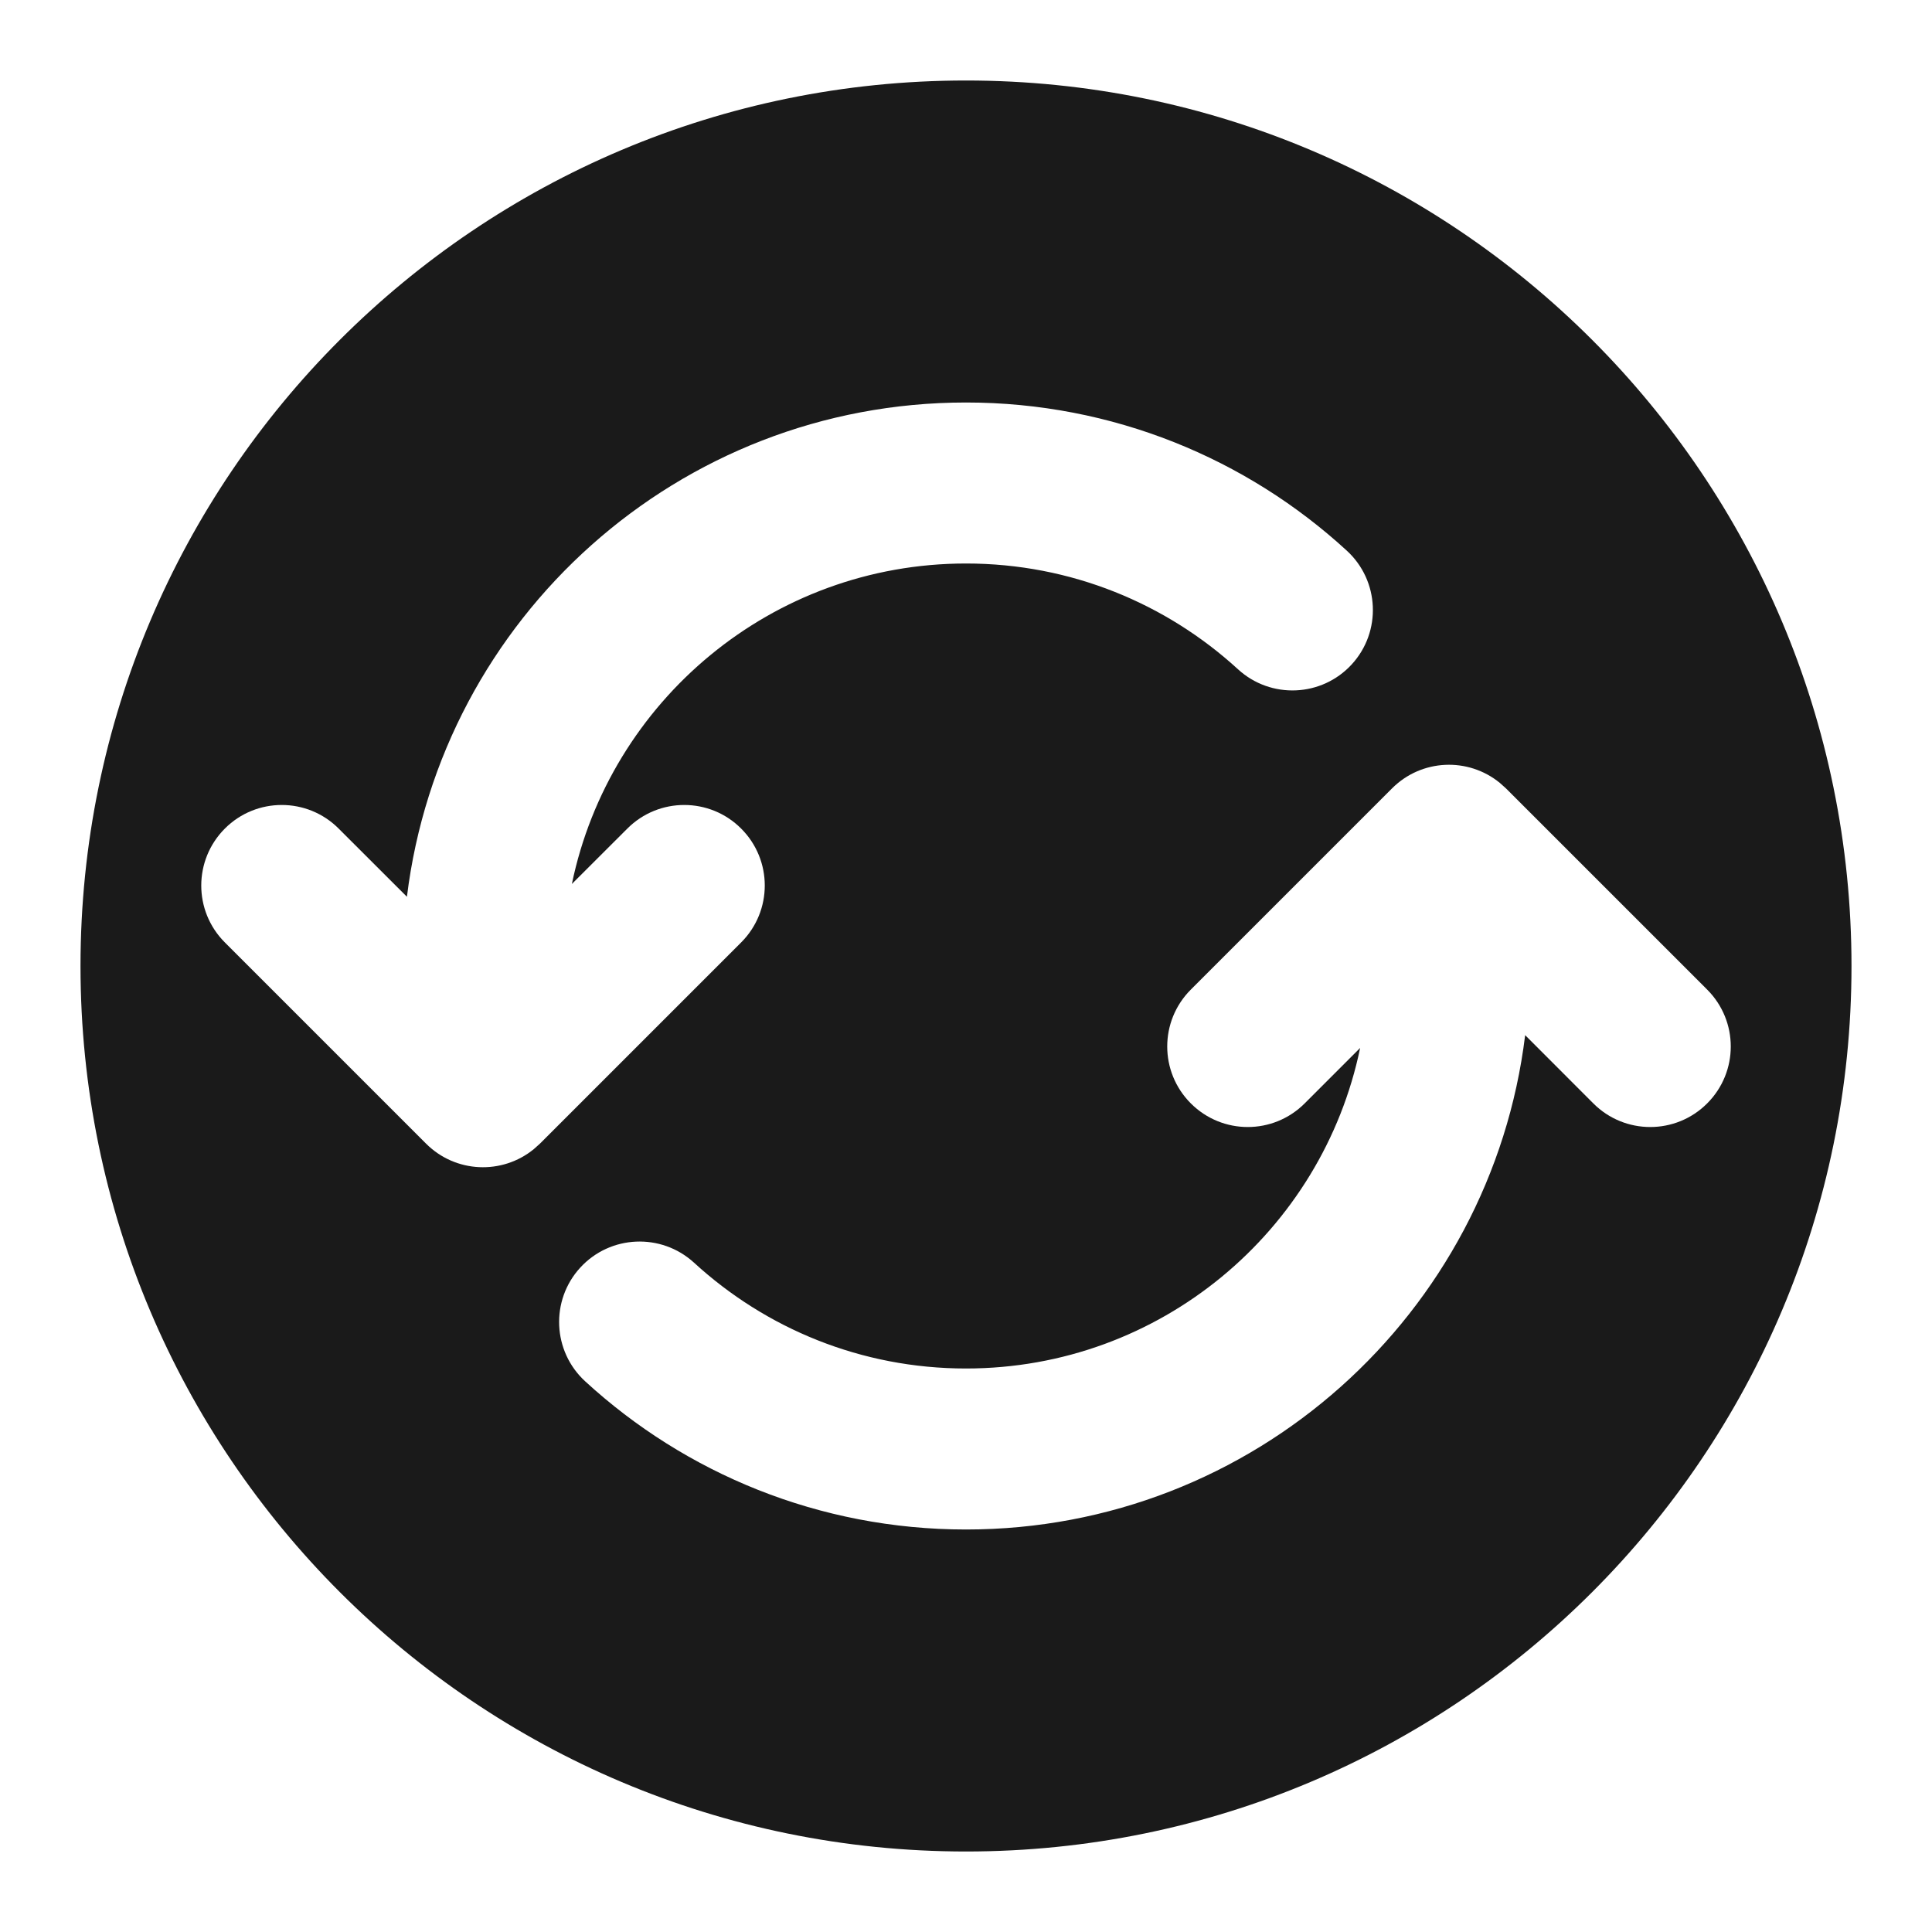
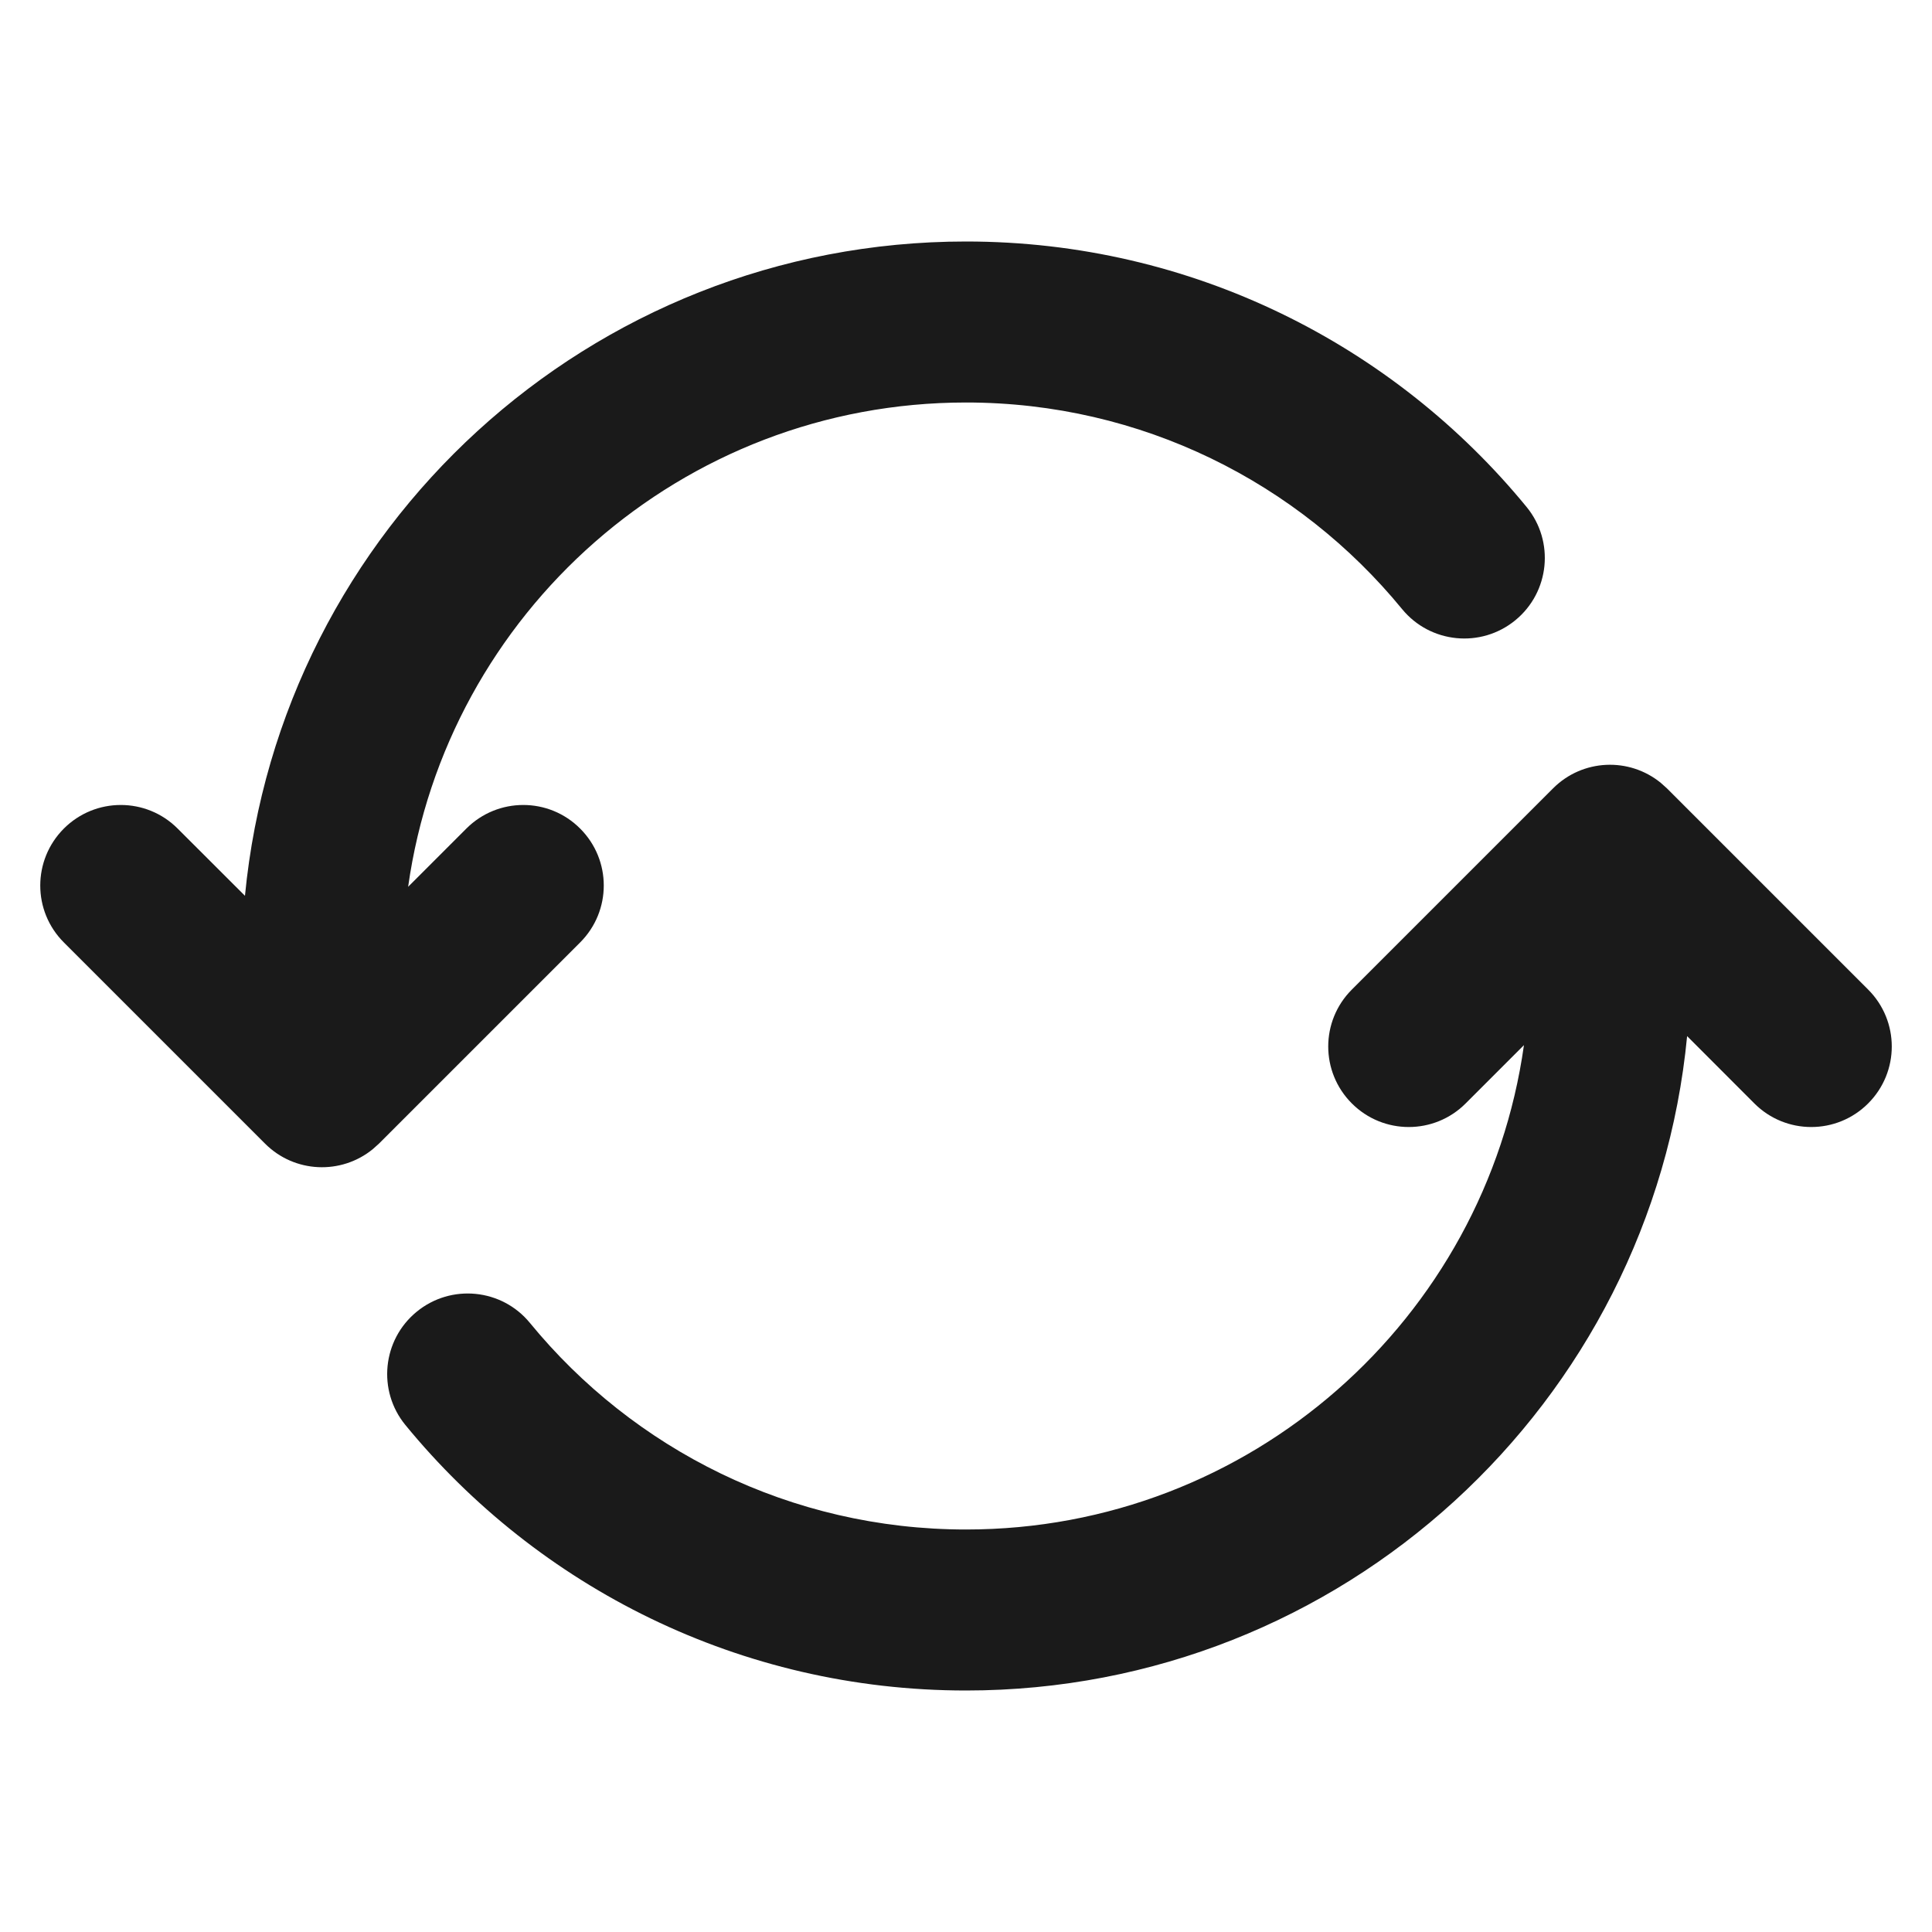
<svg xmlns="http://www.w3.org/2000/svg" width="24" height="24" viewBox="0 0 24 24" fill="none">
-   <path d="M12 1C18.075 1 23 5.925 23 12C23 18.075 18.075 23 12 23C5.925 23 1 18.075 1 12C1 5.925 5.925 1 12 1ZM18.631 9.725C18.238 9.404 17.659 9.427 17.293 9.793L14.793 12.293C14.402 12.684 14.402 13.316 14.793 13.707C15.184 14.098 15.816 14.098 16.207 13.707L16.896 13.018C16.426 15.291 14.413 17 12 17C10.697 17 9.512 16.502 8.621 15.685C8.214 15.313 7.581 15.34 7.208 15.747C6.835 16.154 6.863 16.787 7.27 17.16C8.514 18.302 10.177 19 12 19C15.575 19 18.523 16.32 18.946 12.859L19.793 13.707C20.183 14.098 20.817 14.098 21.207 13.707C21.598 13.316 21.598 12.684 21.207 12.293L18.707 9.793L18.631 9.725ZM12 5C8.425 5 5.479 7.68 5.055 11.14L4.207 10.293C3.817 9.902 3.183 9.902 2.793 10.293C2.403 10.684 2.402 11.316 2.793 11.707L5.293 14.207C5.659 14.573 6.238 14.596 6.631 14.275L6.707 14.207L9.207 11.707C9.598 11.316 9.598 10.684 9.207 10.293C8.817 9.902 8.183 9.902 7.793 10.293L7.104 10.981C7.575 8.709 9.588 7 12 7C13.303 7 14.488 7.498 15.379 8.314C15.786 8.687 16.419 8.66 16.792 8.253C17.165 7.846 17.137 7.213 16.73 6.84C15.486 5.698 13.823 5 12 5Z" fill="#1A1A1A" />
+   <path d="M19.293 9.793C19.659 9.427 20.238 9.404 20.631 9.725L20.707 9.793L23.207 12.293C23.598 12.684 23.598 13.316 23.207 13.707C22.817 14.098 22.183 14.098 21.793 13.707L20.958 12.871C20.52 17.433 16.677 21 12 21C9.193 21 6.685 19.714 5.036 17.702C4.686 17.275 4.749 16.645 5.176 16.295C5.603 15.945 6.233 16.007 6.583 16.434C7.868 18.002 9.817 19 12 19C15.532 19 18.453 16.384 18.931 12.983L18.207 13.707C17.817 14.098 17.183 14.098 16.793 13.707C16.402 13.316 16.402 12.684 16.793 12.293L19.293 9.793ZM12 3C14.807 3 17.315 4.286 18.964 6.298C19.314 6.725 19.251 7.355 18.824 7.705C18.397 8.055 17.767 7.993 17.417 7.566C16.132 5.998 14.183 5 12 5C8.468 5 5.549 7.616 5.07 11.016L5.793 10.293C6.184 9.902 6.817 9.902 7.207 10.293C7.598 10.684 7.598 11.316 7.207 11.707L4.707 14.207L4.631 14.275C4.238 14.596 3.659 14.573 3.293 14.207L0.793 11.707C0.402 11.316 0.403 10.684 0.793 10.293C1.184 9.902 1.817 9.902 2.207 10.293L3.043 11.128C3.482 6.567 7.324 3 12 3Z" fill="#1A1A1A" />
</svg>
